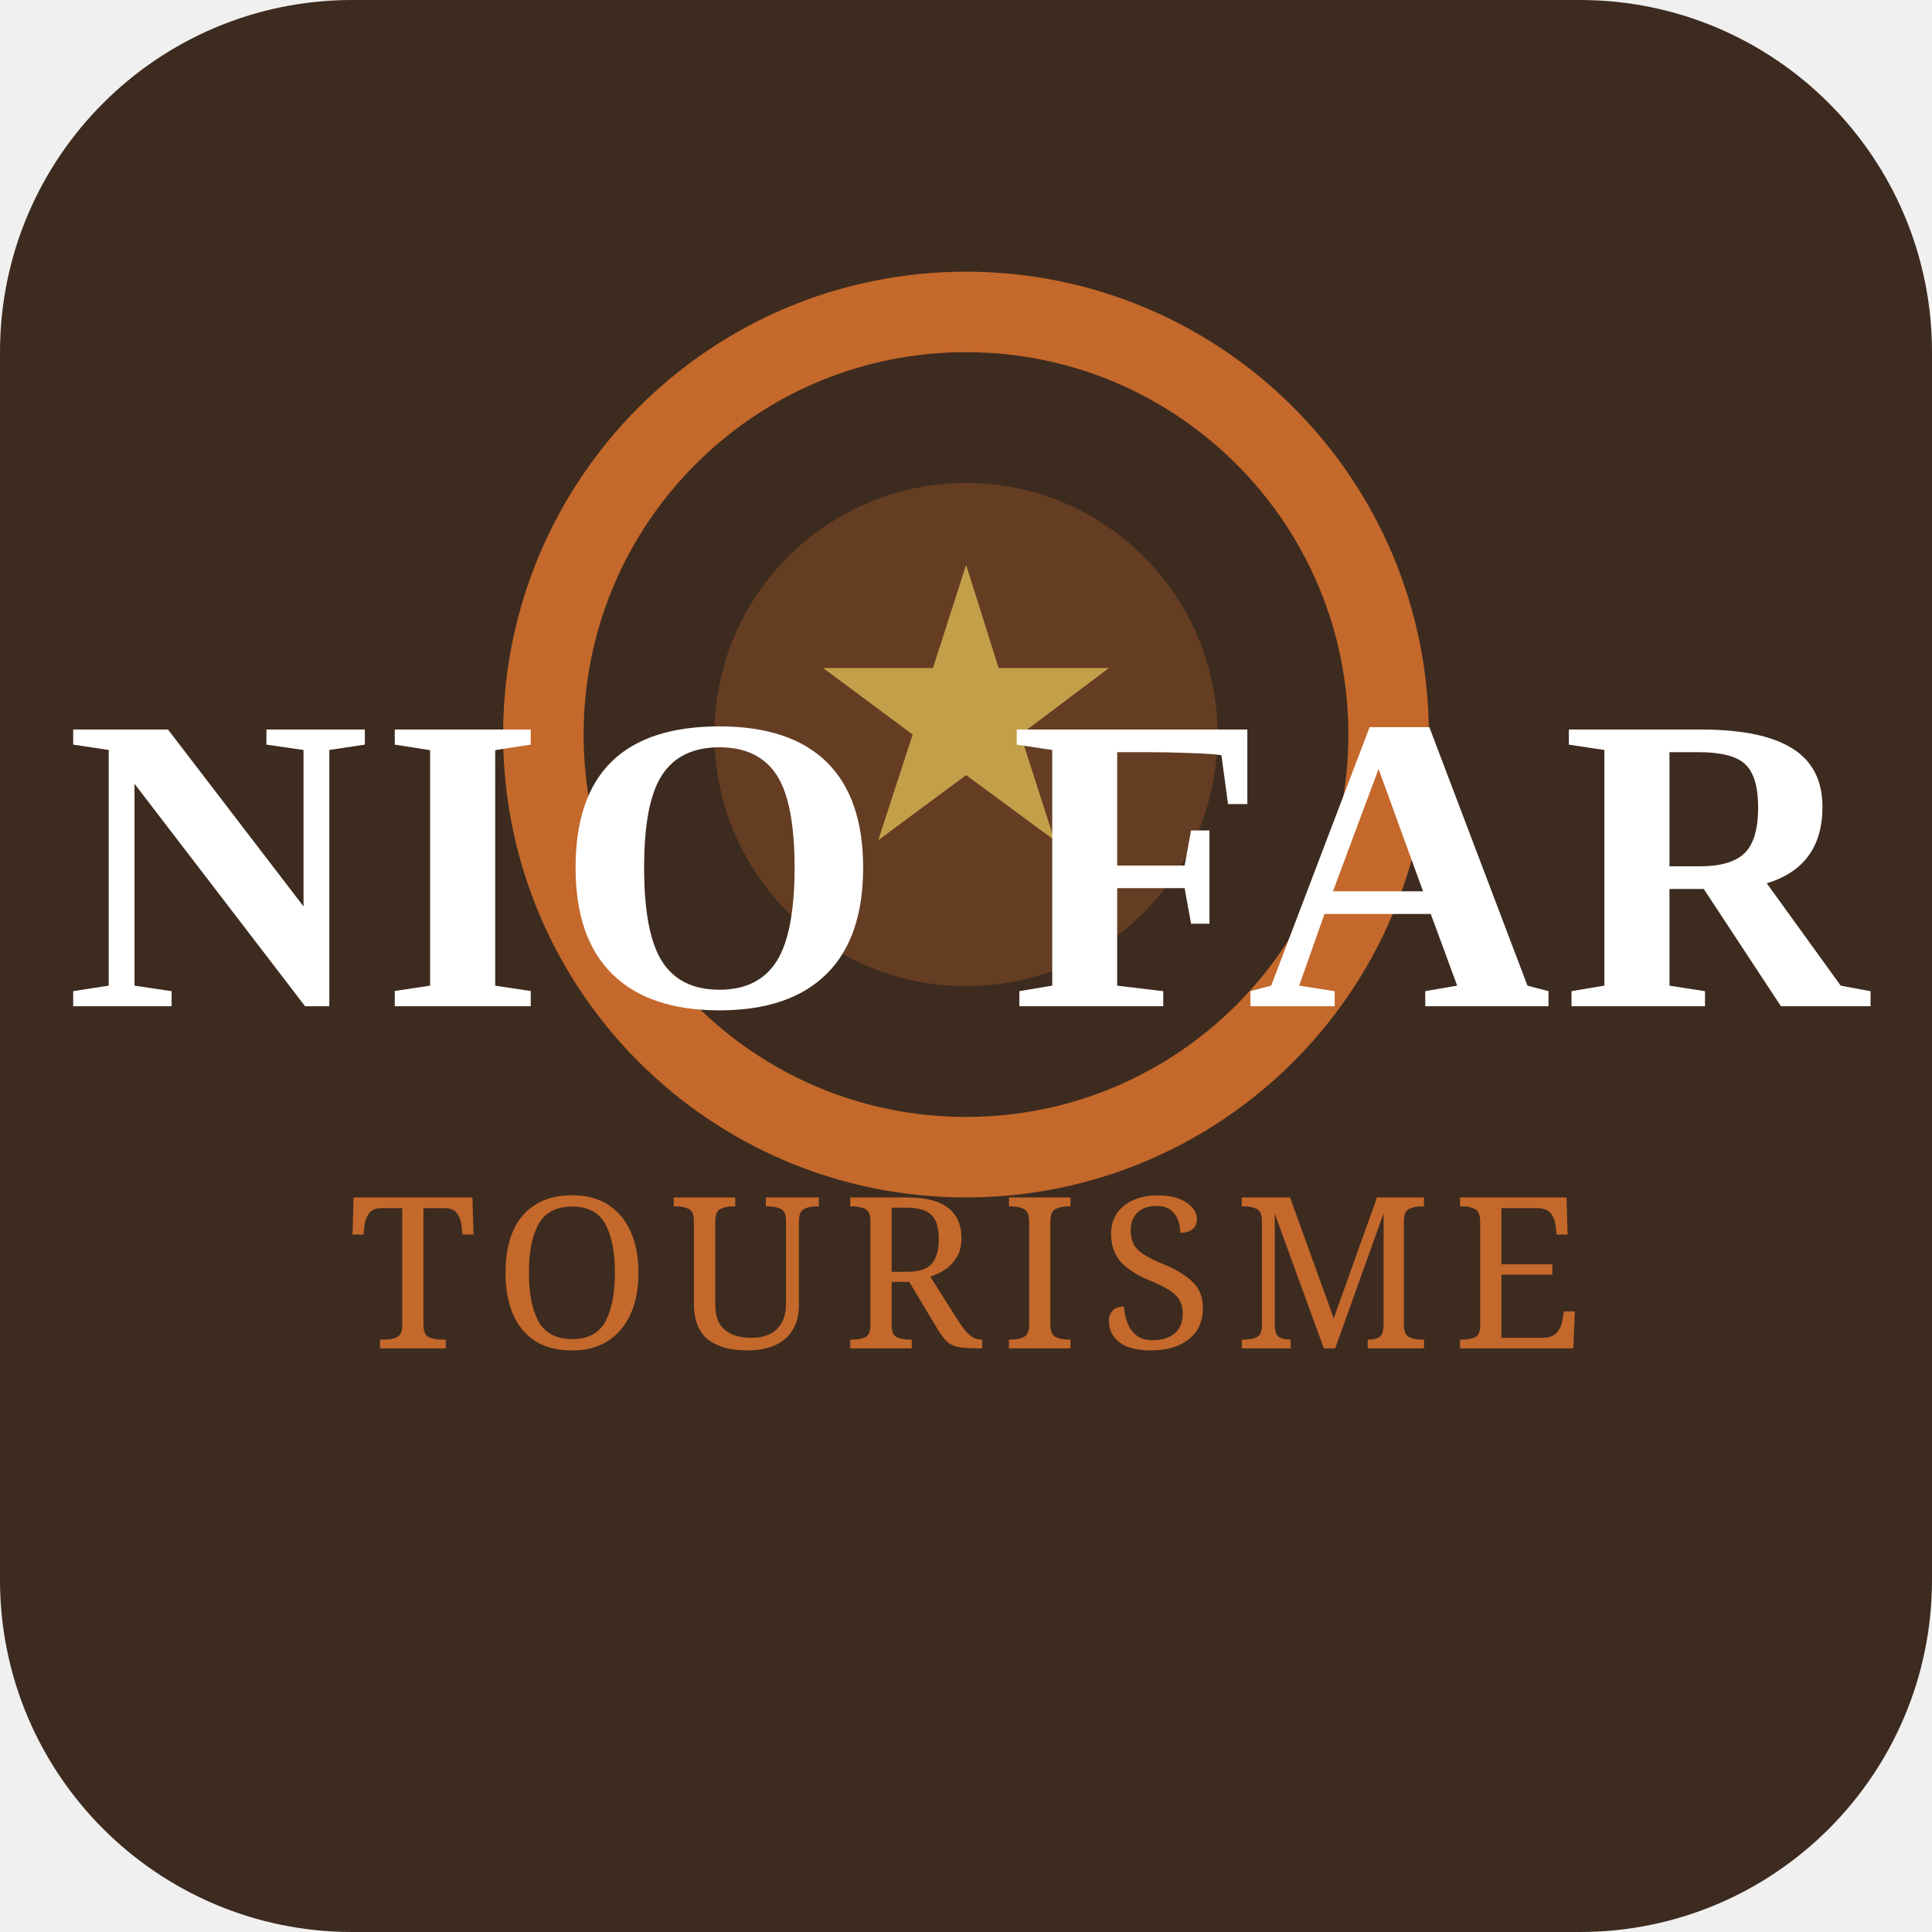
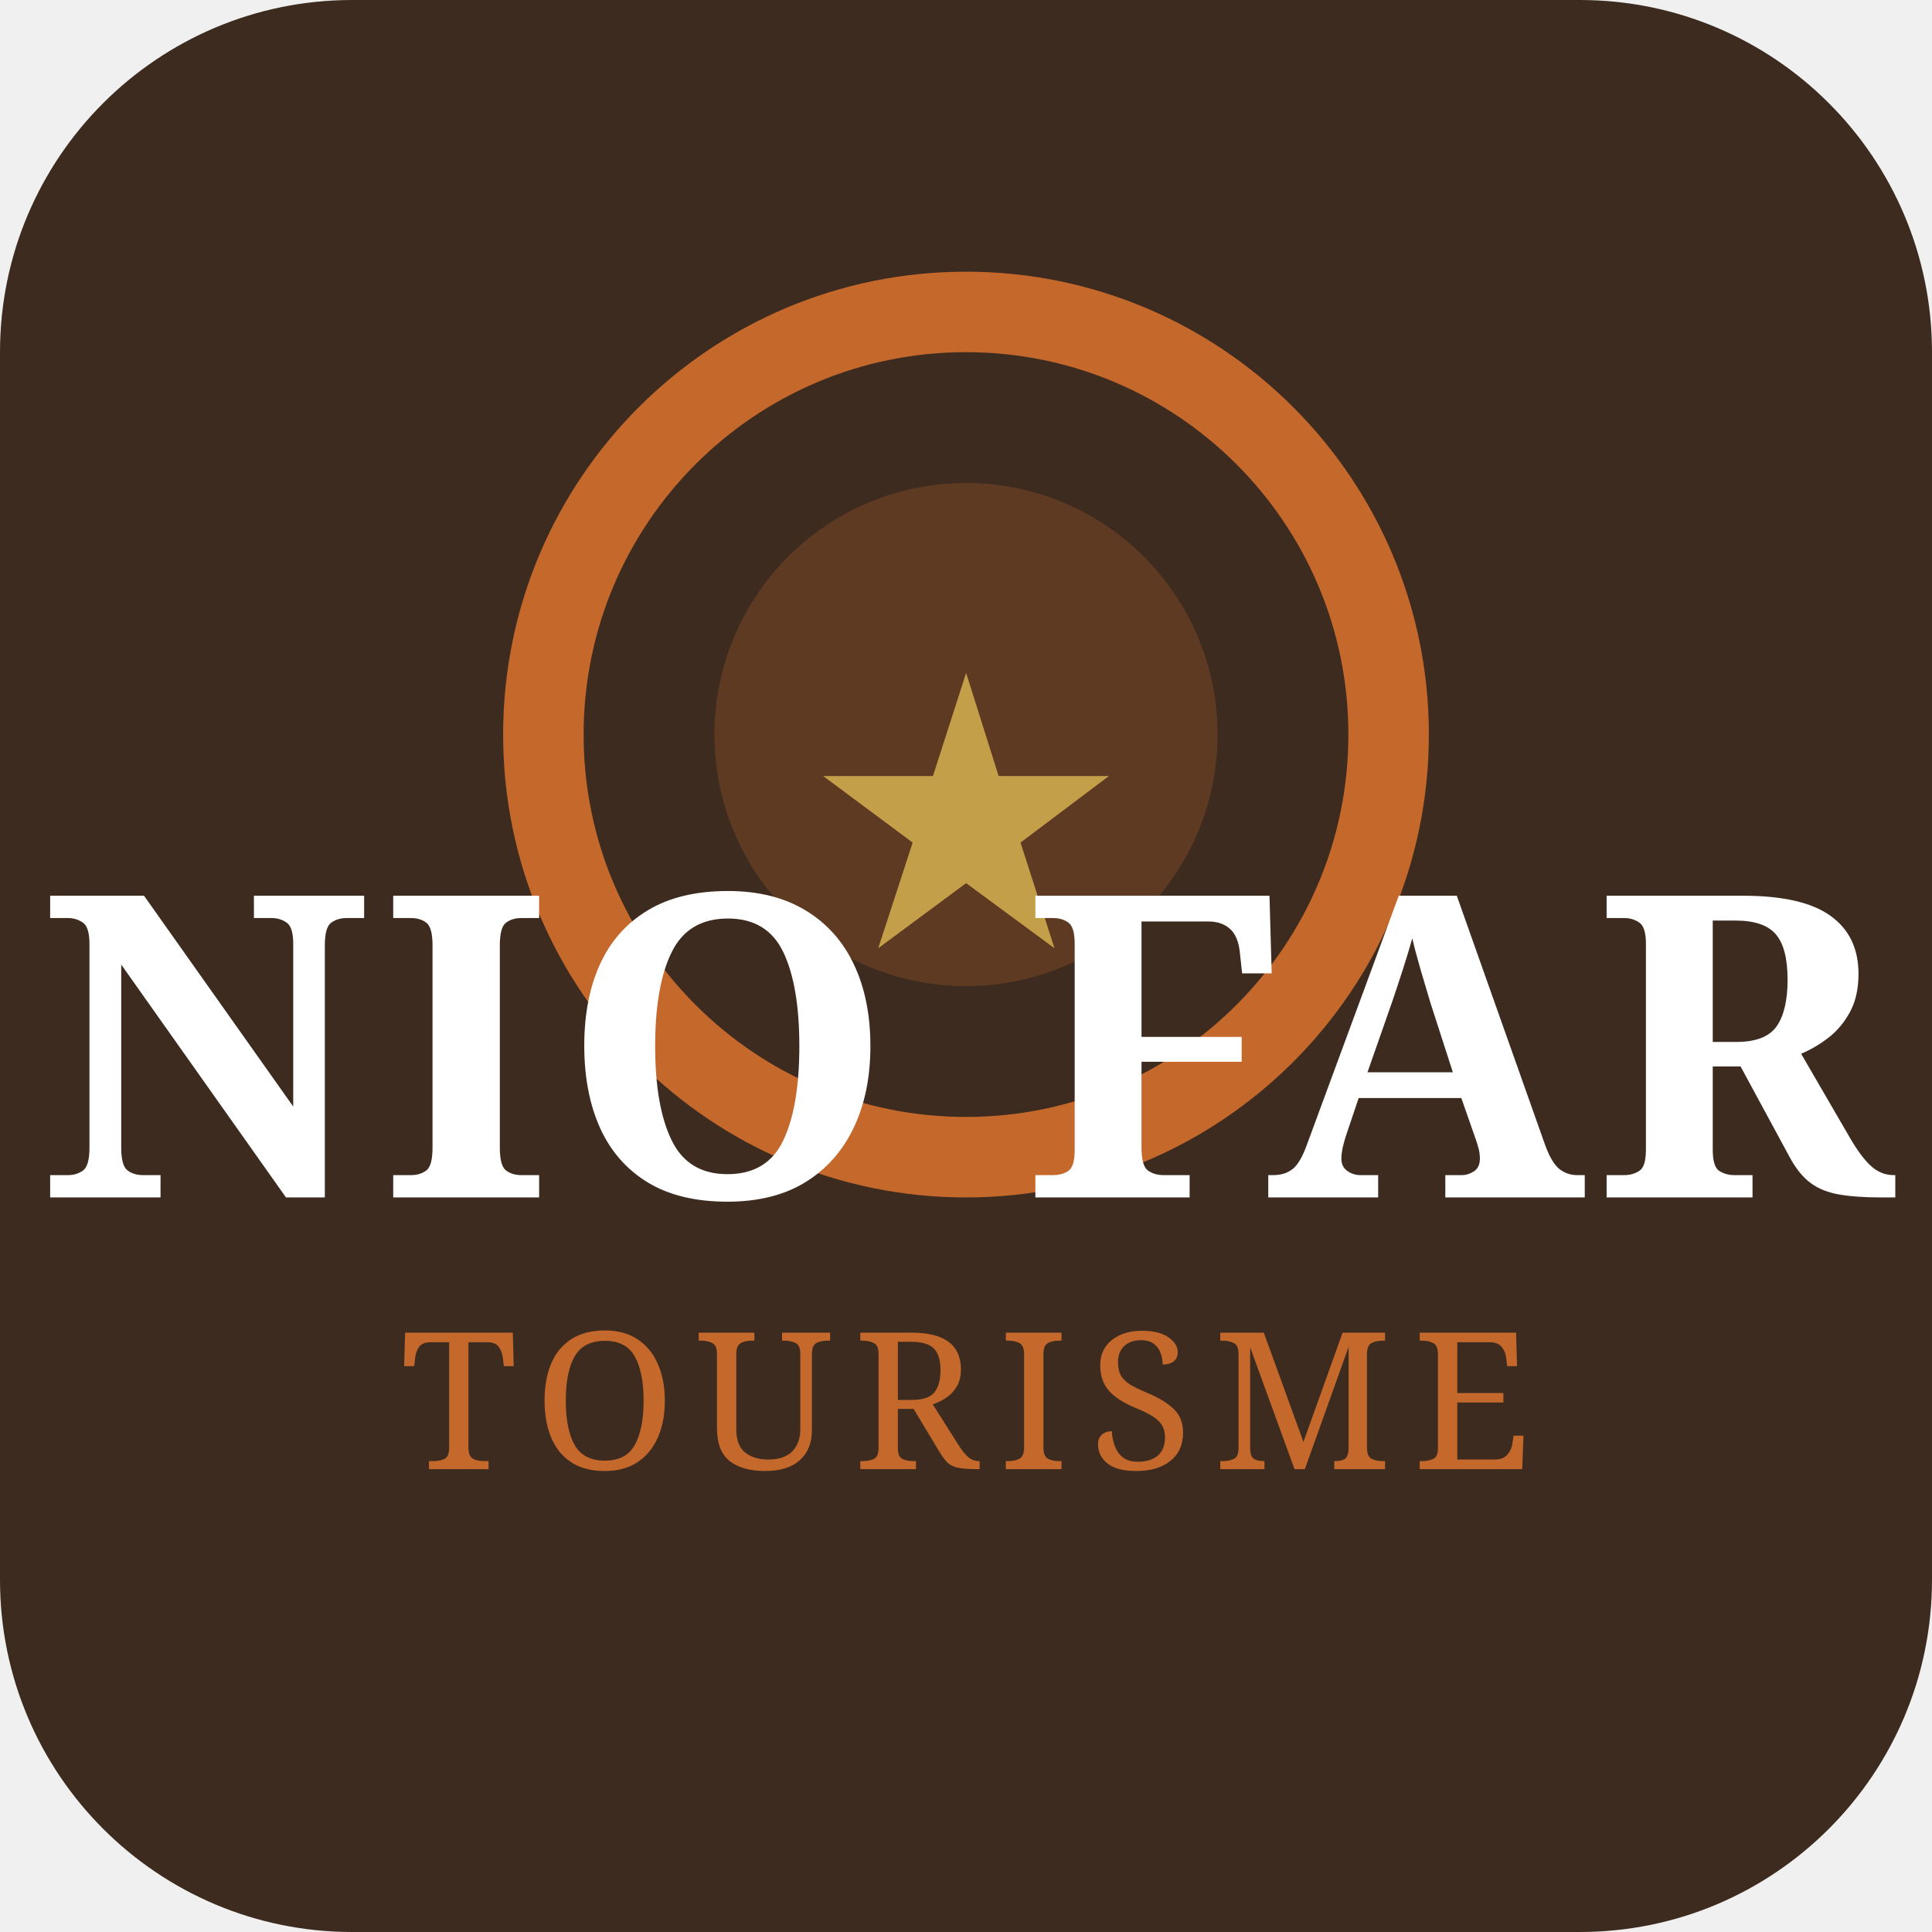
<svg xmlns="http://www.w3.org/2000/svg" width="192" height="192" viewBox="0 0 192 192">
  <rect width="192" height="192" rx="35" fill="#3D2B1F" />
  <circle cx="96" cy="73" r="42" fill="none" stroke="#C4682B" stroke-width="8" />
-   <circle cx="96" cy="73" r="25" fill="#C4682B" opacity="0.3" />
-   <text x="96" y="83" text-anchor="middle" font-size="38" fill="#C49F4A">★</text>
-   <text x="96" y="100" text-anchor="middle" font-family="Georgia, 'Times New Roman', serif" font-size="42" font-weight="bold" fill="#FFFFFF" letter-spacing="1">NIO FAR</text>
-   <text x="96" y="134" text-anchor="middle" font-family="Georgia, serif" font-size="21" fill="#C4682B" letter-spacing="2">TOURISME</text>
+   <circle cx="96" cy="73" r="25" fill="#C4682B" opacity="0.25" />
+   <text x="96" y="83" text-anchor="middle" dominant-baseline="middle" font-size="38" fill="#C49F4A">★</text>
+   <text x="96" y="119" text-anchor="middle" font-family="Georgia, serif" font-size="42" font-weight="bold" fill="#FFFFFF" letter-spacing="1">NIO FAR</text>
+   <text x="96" y="146" text-anchor="middle" font-family="Georgia, serif" font-size="19" fill="#C4682B" letter-spacing="2">TOURISME</text>
</svg>
